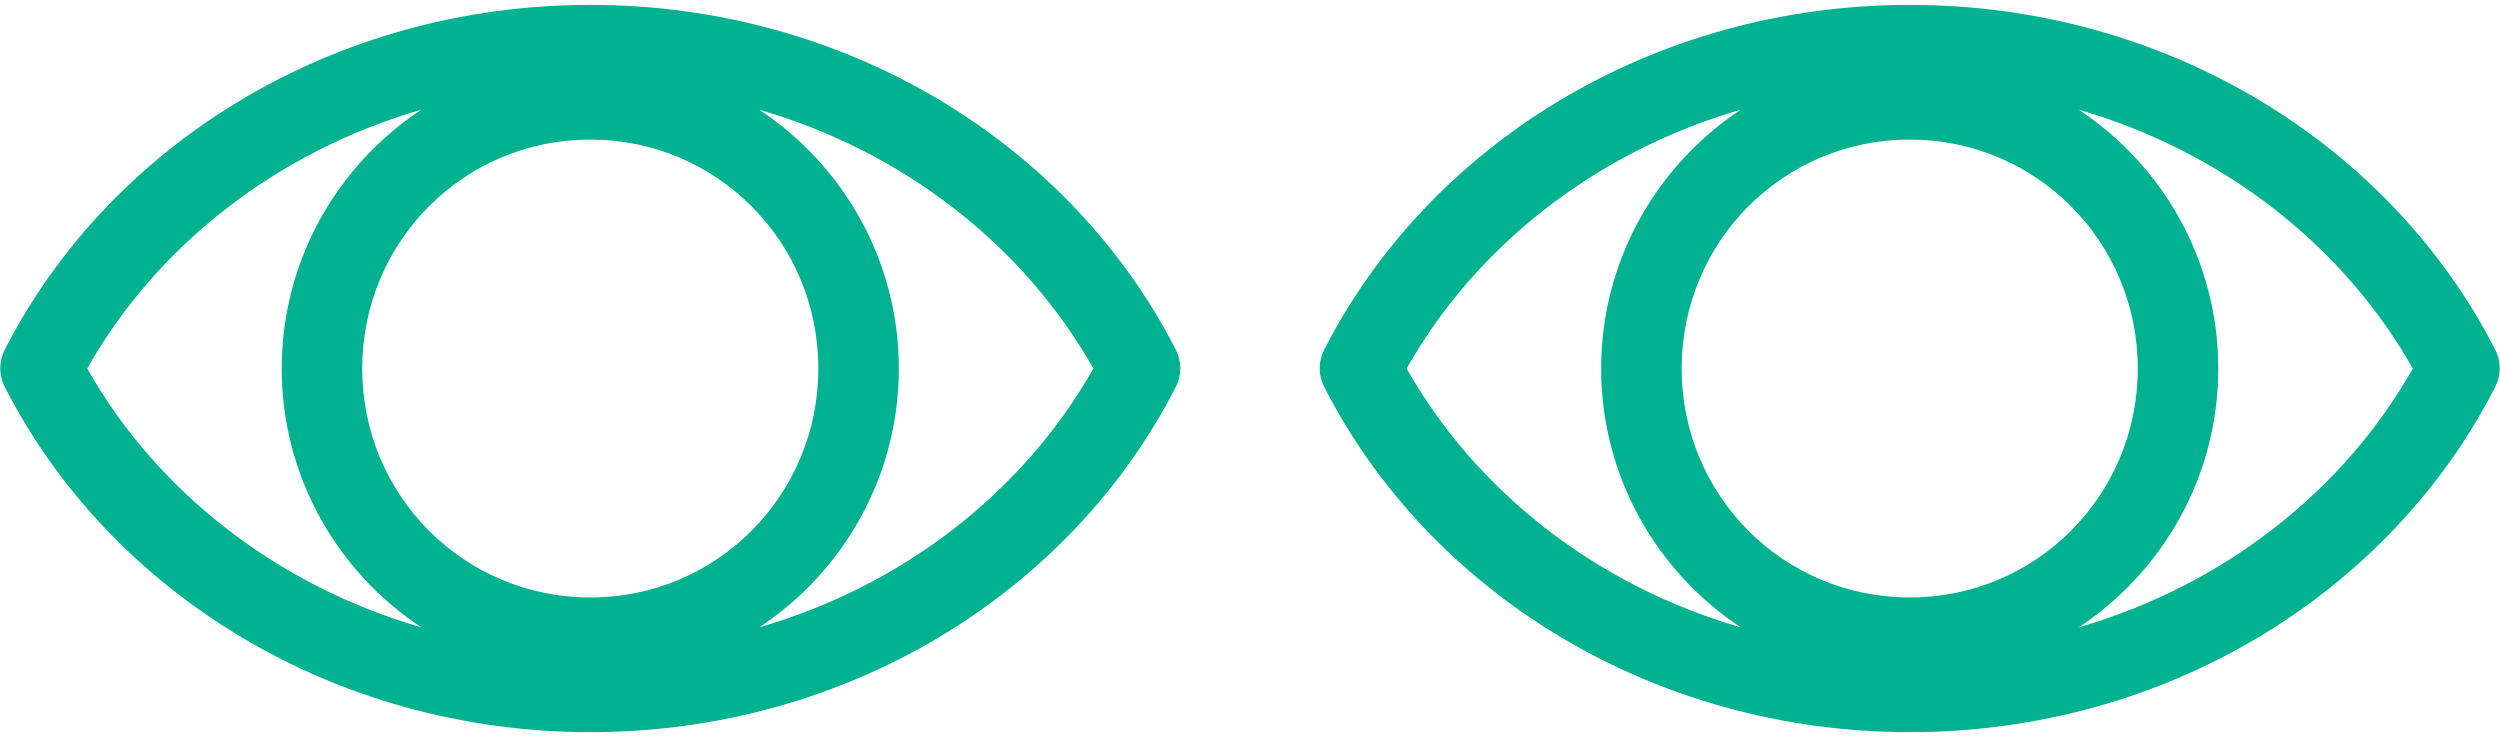
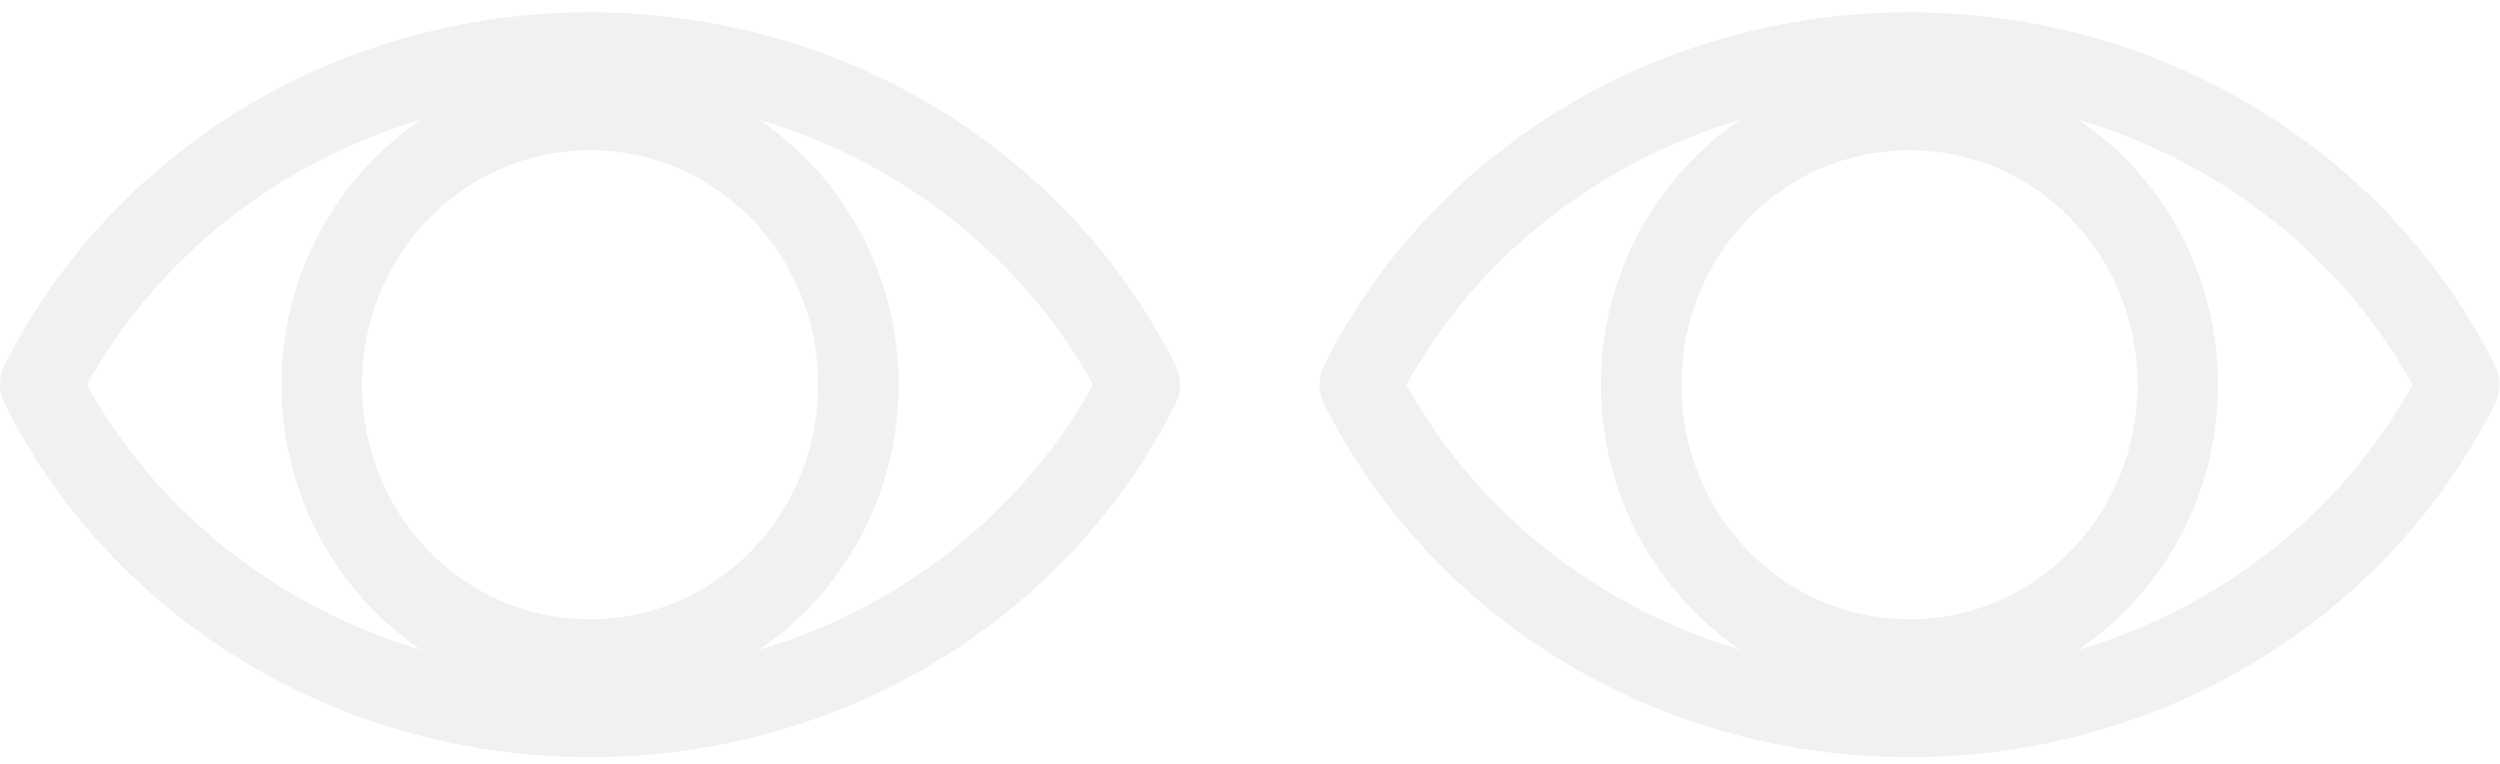
- <svg xmlns="http://www.w3.org/2000/svg" width="108px" height="32px" viewBox="0 0 108 32" version="1.1">
-   <defs />
-   <g id="Final" stroke="none" stroke-width="1" fill="none" fill-rule="evenodd">
-     <g id="final_music_festival_171024-copy" transform="translate(-279, -3914)" fill-rule="nonzero" fill="#00B290">
-       <g id="Group-6" transform="translate(279, 3914)">
-         <g id="Group-5">
-           <g id="noun_677842_cc">
-             <g id="Group">
-               <g id="Group-13">
-                 <path d="M25.5,0.211 C14.377,0.211 4.724,6.256 0.199,15.12 C-0.052,15.617 -0.052,16.205 0.199,16.702 C4.721,25.572 14.373,31.629 25.5,31.629 C36.627,31.629 46.279,25.572 50.801,16.702 C51.052,16.205 51.052,15.617 50.801,15.12 C46.276,6.256 36.623,0.211 25.5,0.211 L25.5,0.211 Z M18.201,4.738 C14.575,7.134 12.17,11.252 12.17,15.92 C12.17,20.587 14.575,24.706 18.201,27.102 C11.919,25.281 6.745,21.19 3.767,15.92 C6.745,10.648 11.919,6.558 18.201,4.738 L18.201,4.738 Z M32.799,4.738 C39.081,6.558 44.255,10.648 47.233,15.92 C44.255,21.19 39.081,25.281 32.799,27.102 C36.425,24.706 38.83,20.587 38.83,15.92 C38.83,11.252 36.425,7.134 32.799,4.738 Z M25.5,6.029 C30.962,6.029 35.352,10.437 35.352,15.92 C35.352,21.403 30.962,25.811 25.5,25.811 C20.038,25.811 15.648,21.403 15.648,15.92 C15.648,10.437 20.038,6.029 25.5,6.029 Z" id="Shape" />
-                 <path d="M82.5,0.211 C71.377,0.211 61.724,6.256 57.199,15.12 C56.948,15.617 56.948,16.205 57.199,16.702 C61.721,25.572 71.373,31.629 82.5,31.629 C93.627,31.629 103.279,25.572 107.801,16.702 C108.052,16.205 108.052,15.617 107.801,15.12 C103.276,6.256 93.623,0.211 82.5,0.211 L82.5,0.211 Z M75.201,4.738 C71.575,7.134 69.17,11.252 69.17,15.92 C69.17,20.587 71.575,24.706 75.201,27.102 C68.919,25.281 63.745,21.19 60.767,15.92 C63.745,10.648 68.919,6.558 75.201,4.738 L75.201,4.738 Z M89.799,4.738 C96.081,6.558 101.255,10.648 104.233,15.92 C101.255,21.19 96.081,25.281 89.799,27.102 C93.425,24.706 95.83,20.587 95.83,15.92 C95.83,11.252 93.425,7.134 89.799,4.738 Z M82.5,6.029 C87.962,6.029 92.352,10.437 92.352,15.92 C92.352,21.403 87.962,25.811 82.5,25.811 C77.038,25.811 72.648,21.403 72.648,15.92 C72.648,10.437 77.038,6.029 82.5,6.029 Z" id="Shape" />
-               </g>
-             </g>
-           </g>
-         </g>
-       </g>
-     </g>
-   </g>
+ <svg xmlns="http://www.w3.org/2000/svg" width="108" height="33" viewBox="0 0 108 33" fill="none">
+   <path d="M25.489 0.531C14.367 0.531 4.714 6.723 0.189 15.802C-0.063 16.311 -0.063 16.913 0.189 17.422C4.711 26.507 14.363 32.711 25.489 32.711C36.616 32.711 46.268 26.507 50.79 17.422C51.042 16.913 51.042 16.311 50.79 15.802C46.265 6.723 36.612 0.531 25.489 0.531ZM18.191 5.168C14.565 7.622 12.16 11.841 12.16 16.621C12.16 21.401 14.565 25.62 18.191 28.074C11.908 26.209 6.735 22.019 3.757 16.621C6.735 11.221 11.908 7.032 18.191 5.168ZM32.788 5.168C39.071 7.032 44.244 11.221 47.222 16.621C44.244 22.019 39.071 26.209 32.788 28.074C36.414 25.62 38.819 21.401 38.819 16.621C38.819 11.841 36.414 7.622 32.788 5.168ZM25.489 6.49C30.951 6.49 35.342 11.005 35.342 16.621C35.342 22.237 30.951 26.752 25.489 26.752C20.028 26.752 15.637 22.237 15.637 16.621C15.637 11.005 20.028 6.49 25.489 6.49Z" fill="#F1F1F1" />
+   <path d="M82.49 0.531C71.367 0.531 61.714 6.723 57.189 15.802C56.937 16.311 56.937 16.913 57.189 17.422C61.711 26.507 71.363 32.711 82.49 32.711C93.616 32.711 103.268 26.507 107.79 17.422C108.042 16.913 108.042 16.311 107.79 15.802C103.265 6.723 93.612 0.531 82.49 0.531ZM75.191 5.168C71.565 7.622 69.16 11.841 69.16 16.621C69.16 21.401 71.565 25.62 75.191 28.074C68.908 26.209 63.735 22.019 60.757 16.621C63.735 11.221 68.908 7.032 75.191 5.168ZM89.788 5.168C96.071 7.032 101.244 11.221 104.222 16.621C101.244 22.019 96.071 26.209 89.788 28.074C93.414 25.62 95.819 21.401 95.819 16.621C95.819 11.841 93.414 7.622 89.788 5.168ZM82.49 6.49C87.951 6.49 92.342 11.005 92.342 16.621C92.342 22.237 87.951 26.752 82.49 26.752C77.028 26.752 72.637 22.237 72.637 16.621C72.637 11.005 77.028 6.49 82.49 6.49Z" fill="#F1F1F1" />
</svg>
